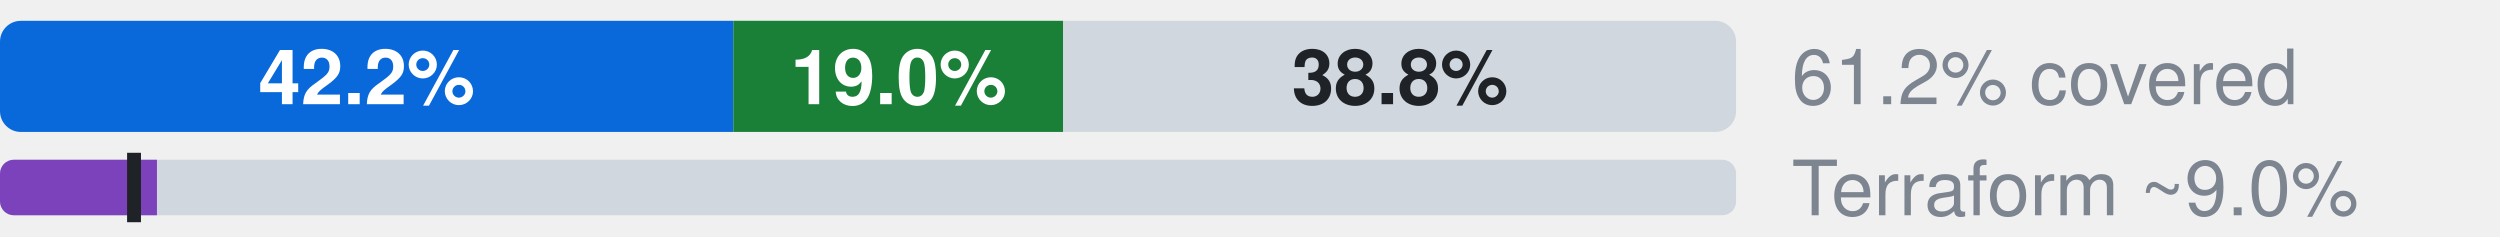
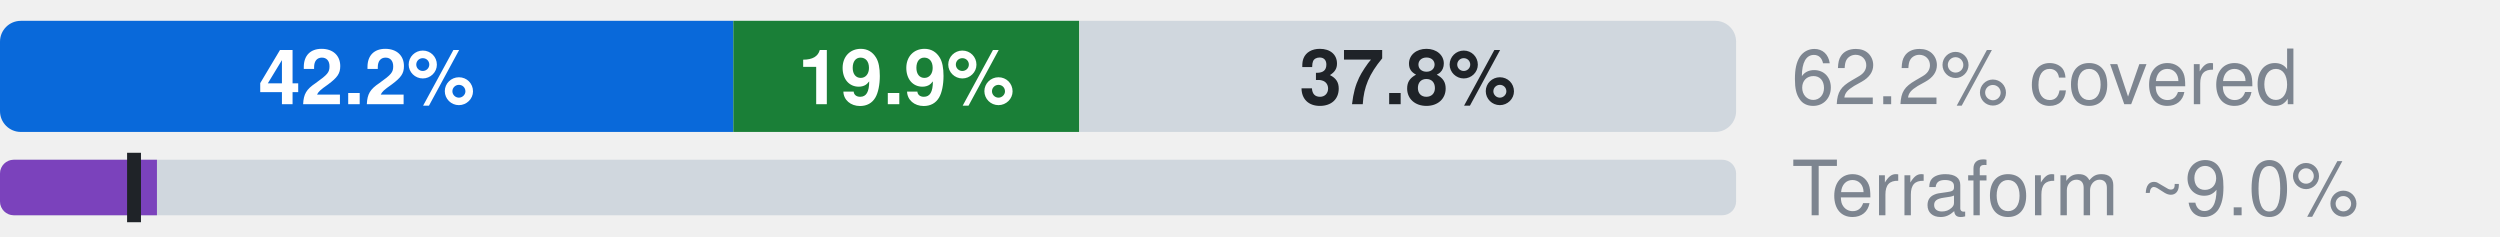
- <svg xmlns="http://www.w3.org/2000/svg" width="360" height="34" viewBox="0 0 360 34" role="img" aria-label="Microsoft.Network: 42.2% official, 19.0% ours beyond official, 38.8% uncovered, of 5326 attributes; Terraform azurerm, an estimate: 9.0% (L2), 7.7% by the strict rule (L1)">
+ <svg xmlns="http://www.w3.org/2000/svg" width="360" height="34" viewBox="0 0 360 34" role="img" aria-label="Microsoft.Network: 42.2% official, 19.9% ours beyond official, 37.8% uncovered, of 5326 attributes; Terraform azurerm, an estimate: 9.0% (L2), 7.7% by the strict rule (L1)">
  <style>text{font-family:-apple-system,BlinkMacSystemFont,"Segoe UI",Helvetica,Arial,sans-serif}.s{font-size:11px;font-weight:600}.t{font-size:11px;fill:#7d8590}.h{font-size:12px;font-weight:600;fill:#7d8590}</style>
  <clipPath id="c">
    <rect x="0.0" y="3.0" width="250.0" height="16.0" rx="3" />
  </clipPath>
  <g clip-path="url(#c)">
    <rect x="0.0" y="3.0" width="105.6" height="16.0" fill="#0969da" />
-     <rect x="105.6" y="3.0" width="47.5" height="16.0" fill="#1a7f37" />
-     <rect x="153.1" y="3.0" width="96.9" height="16.0" fill="#d0d7de" />
+     <rect x="105.6" y="3.0" width="49.8" height="16.0" fill="#1a7f37" />
+     <rect x="155.5" y="3.0" width="94.5" height="16.0" fill="#d0d7de" />
  </g>
  <text x="52.8" y="15.0" text-anchor="middle" fill="#fff" class="s">42.2%</text>
-   <text x="129.4" y="15.0" text-anchor="middle" fill="#fff" class="s">19.0%</text>
-   <text x="201.6" y="15.0" text-anchor="middle" fill="#1f2328" class="s">38.8%</text>
-   <text x="258" y="15" class="t">61.2% covered</text>
+   <text x="130.5" y="15.0" text-anchor="middle" fill="#fff" class="s">19.9%</text>
+   <text x="202.7" y="15.0" text-anchor="middle" fill="#1f2328" class="s">37.8%</text>
+   <text x="258" y="15" class="t">62.2% covered</text>
  <clipPath id="tf">
    <rect x="0.0" y="23.0" width="250.0" height="8.0" rx="2" />
  </clipPath>
  <g clip-path="url(#tf)">
    <rect x="0.0" y="23.0" width="250.0" height="8.0" fill="#d0d7de" />
    <rect x="0.0" y="23.0" width="22.6" height="8.0" fill="#7b42bc" />
  </g>
  <rect x="18.3" y="22.0" width="2" height="10.0" fill="#1f2328" />
  <text x="258" y="31" class="t">Terraform ~9.0%</text>
</svg>
